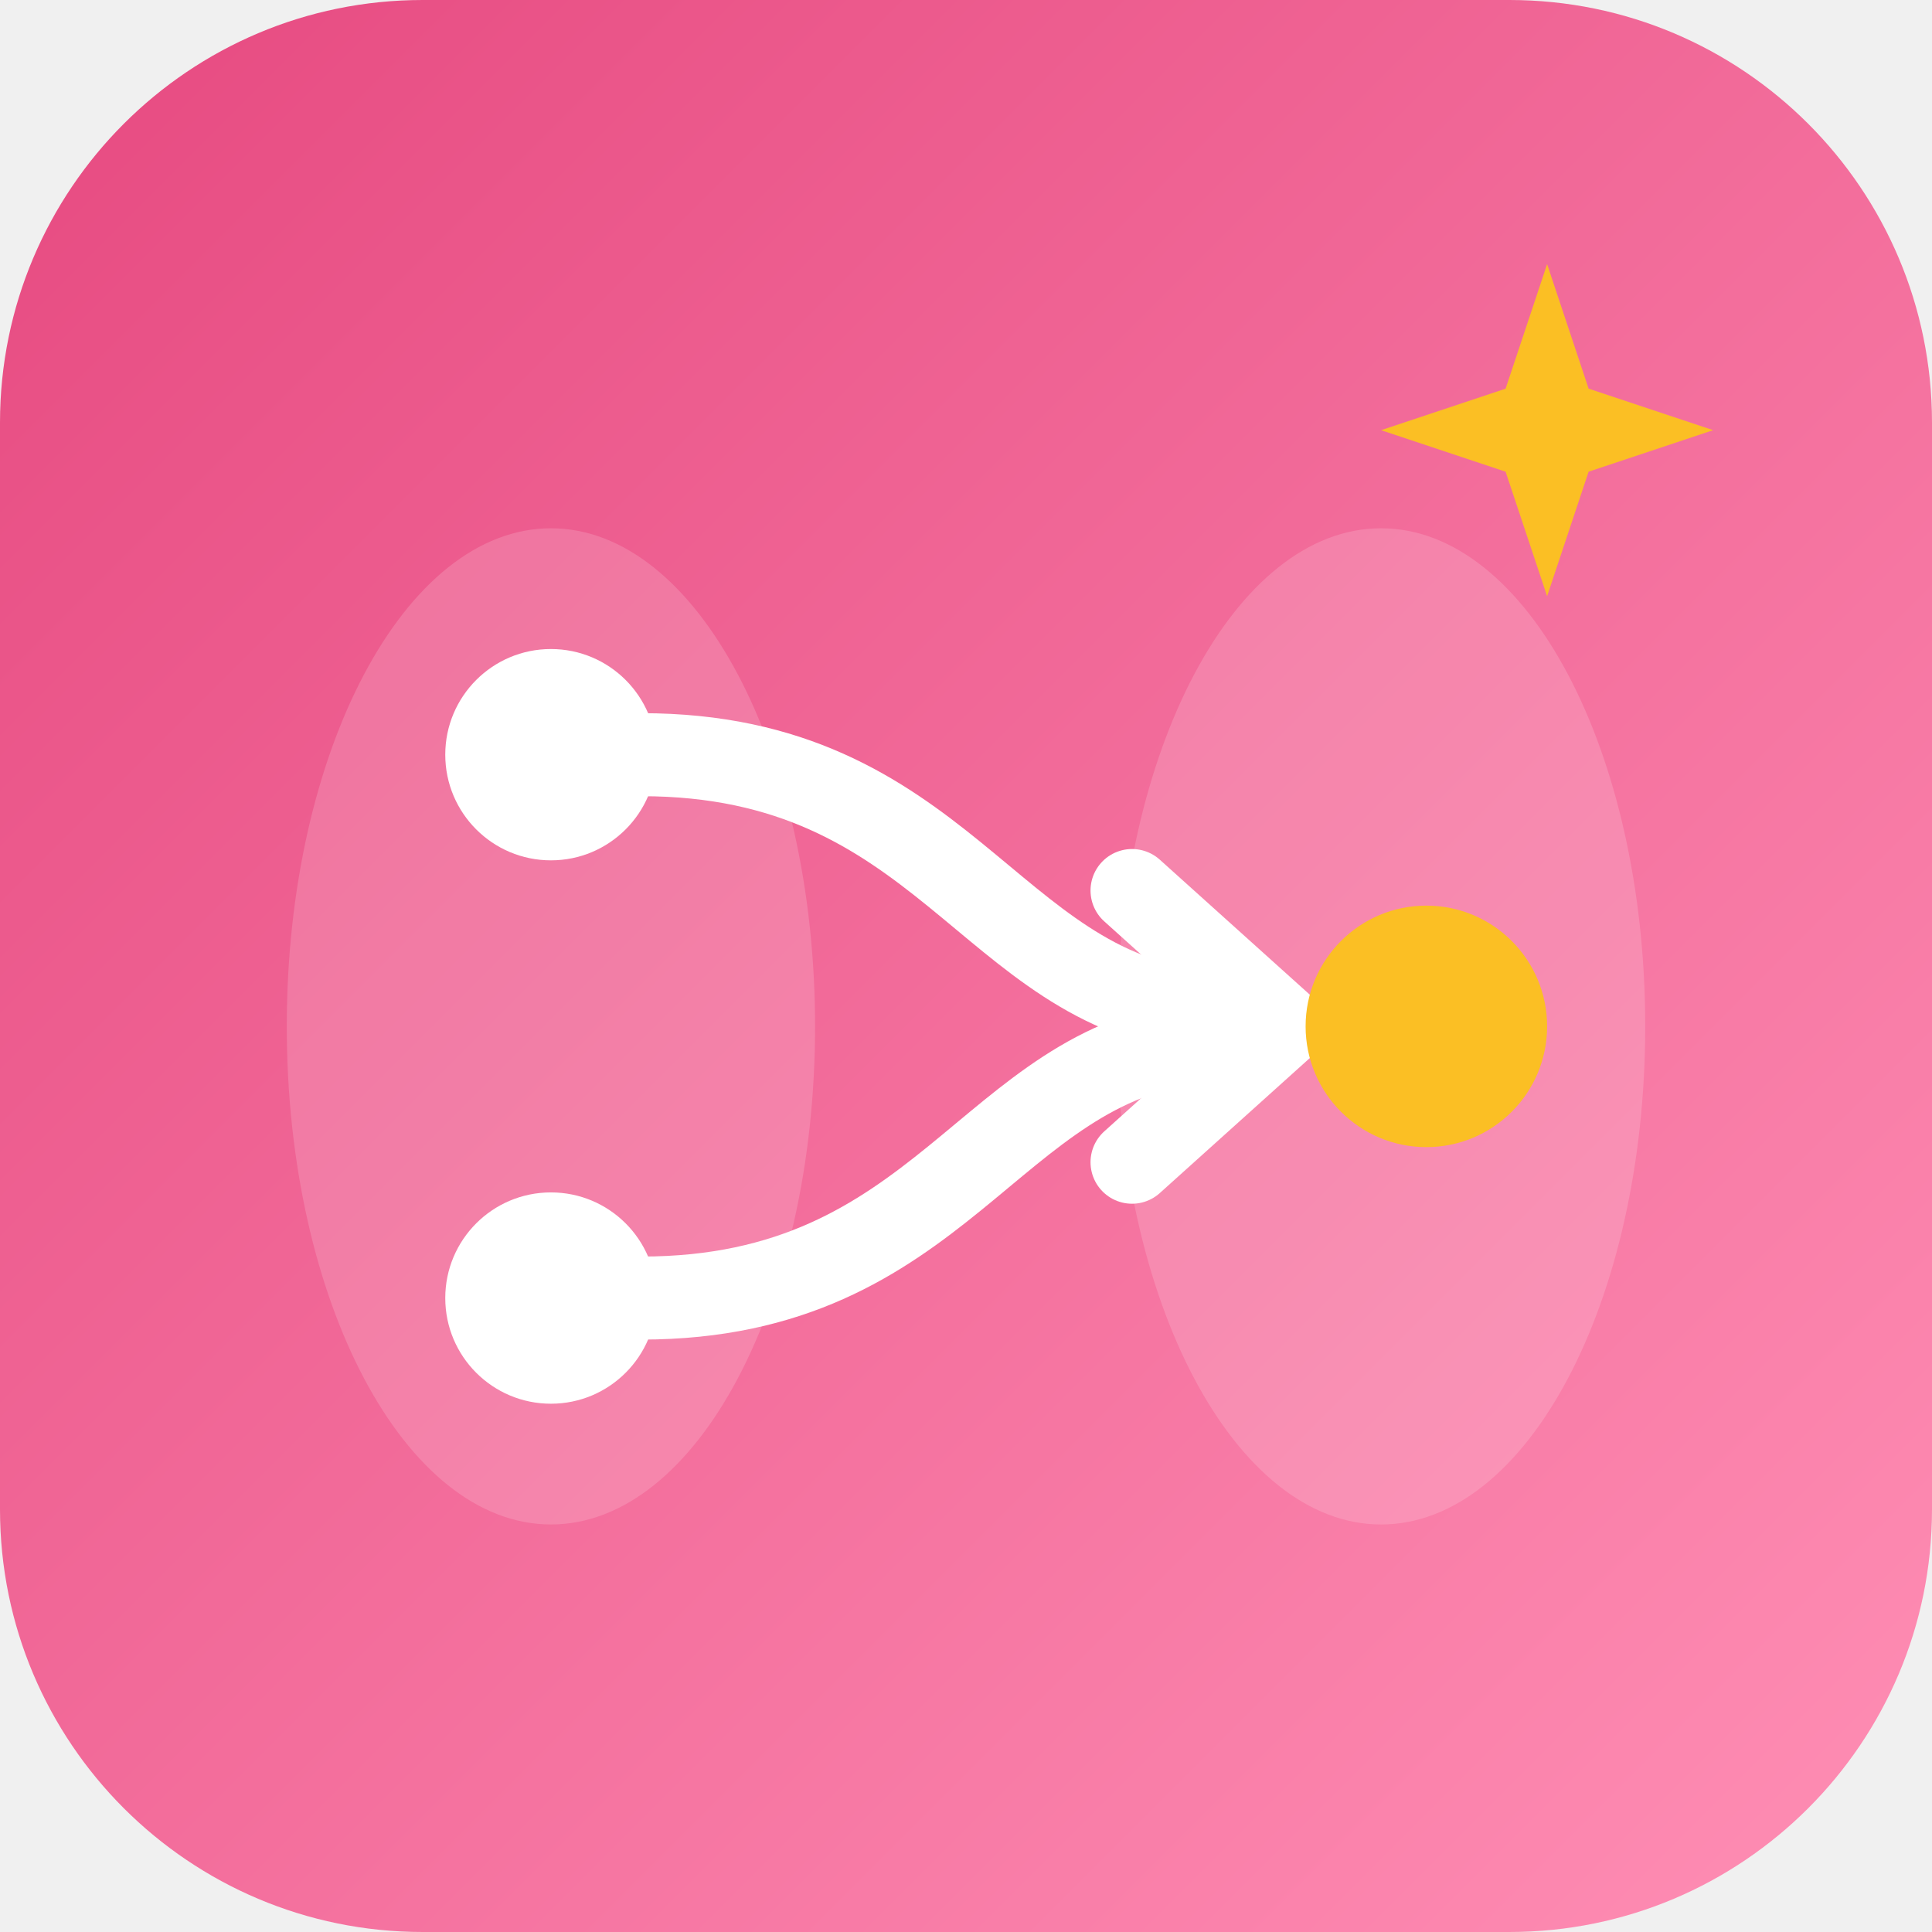
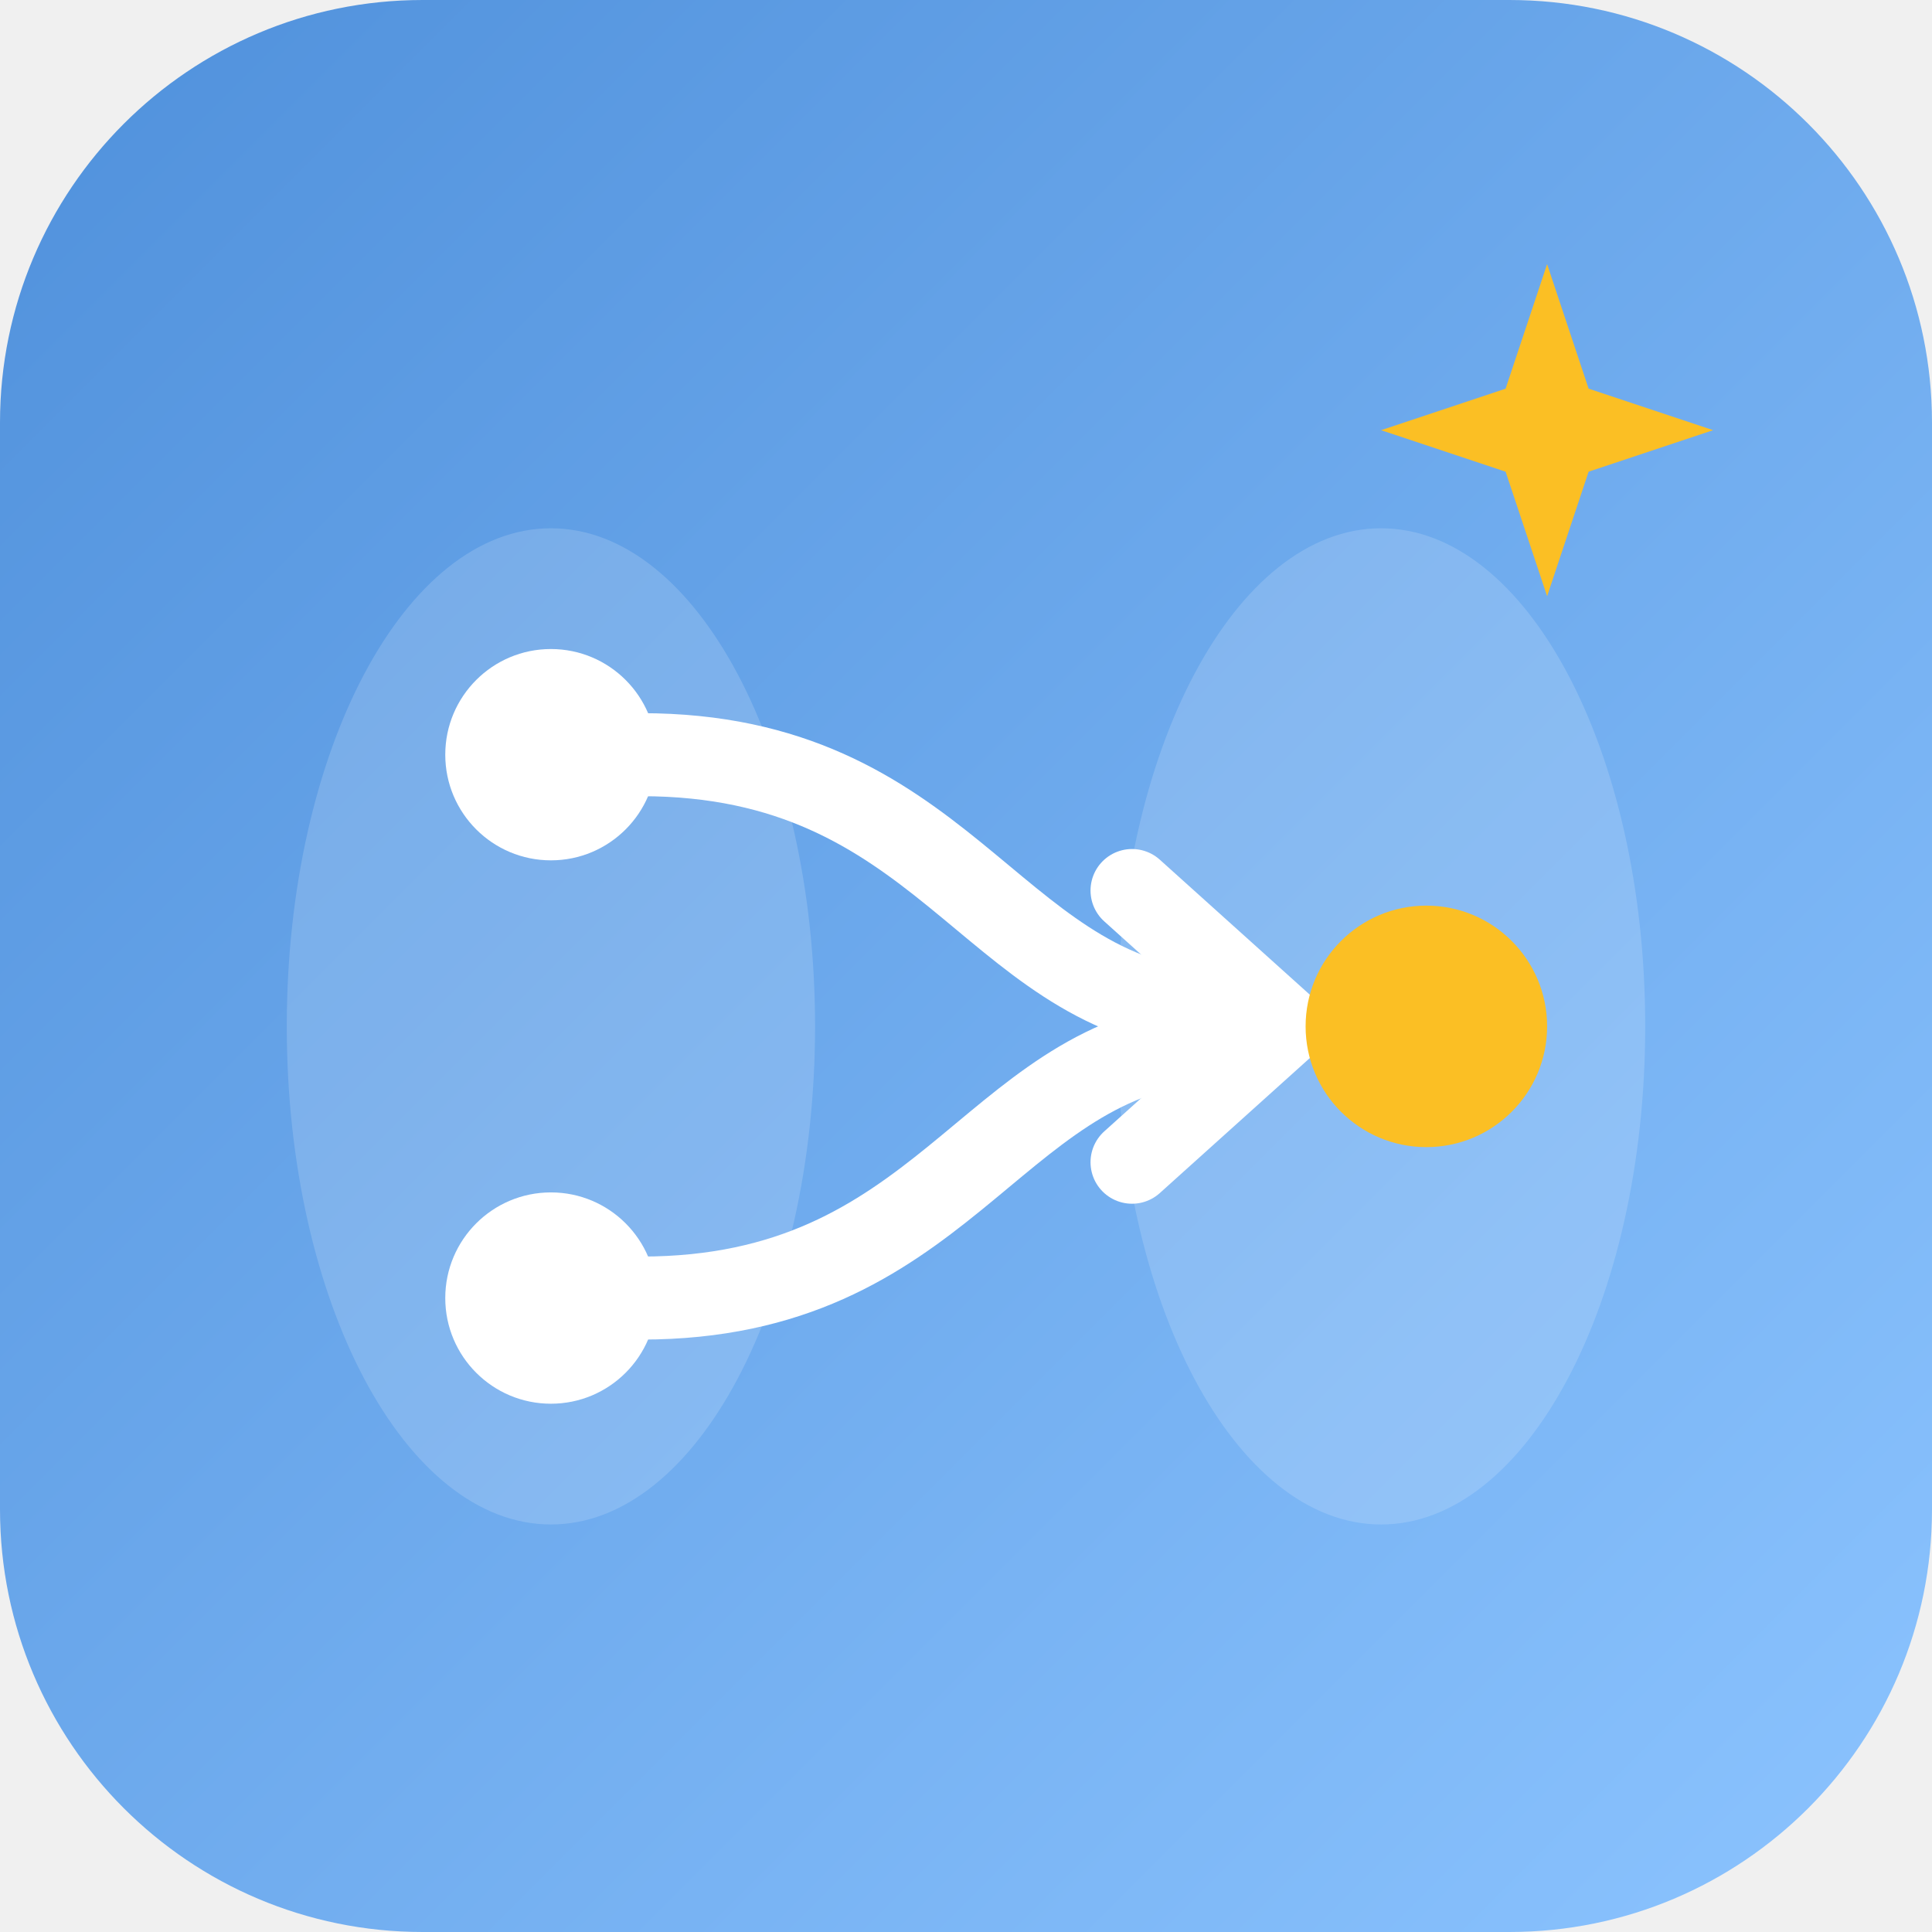
<svg xmlns="http://www.w3.org/2000/svg" viewBox="0 0 512 512">
  <defs>
    <linearGradient id="g" x1="0" y1="0" x2="1" y2="1">
-       <stop offset="0" stop-color="#e64980" />
-       <stop offset="1" stop-color="#ff8fb5" />
+       <stop offset="0" stop-color="#4f90db" />
+       <stop offset="1" stop-color="#8cc4ff" />
    </linearGradient>
  </defs>
  <rect width="512" height="512" rx="112" fill="url(#g)" />
  <ellipse cx="146" cy="272" rx="70" ry="132" fill="#fff" opacity=".16" />
  <ellipse cx="366" cy="272" rx="70" ry="132" fill="#fff" opacity=".16" />
  <path d="M170 200 C 250 200, 262 262, 318 268" fill="none" stroke="#fff" stroke-width="22" stroke-linecap="round" />
  <path d="M170 344 C 250 344, 262 282, 318 276" fill="none" stroke="#fff" stroke-width="22" stroke-linecap="round" />
  <path d="M300 236 L340 272 L300 308" fill="none" stroke="#fff" stroke-width="22" stroke-linecap="round" stroke-linejoin="round" />
  <circle cx="146" cy="200" r="28" fill="#fff" />
  <circle cx="146" cy="344" r="28" fill="#fff" />
  <circle cx="378" cy="272" r="32" fill="#fbbf24" />
  <path d="M410 70 L421 103 L454 114 L421 125 L410 158 L399 125 L366 114 L399 103 Z" fill="#fbbf24" />
</svg>
